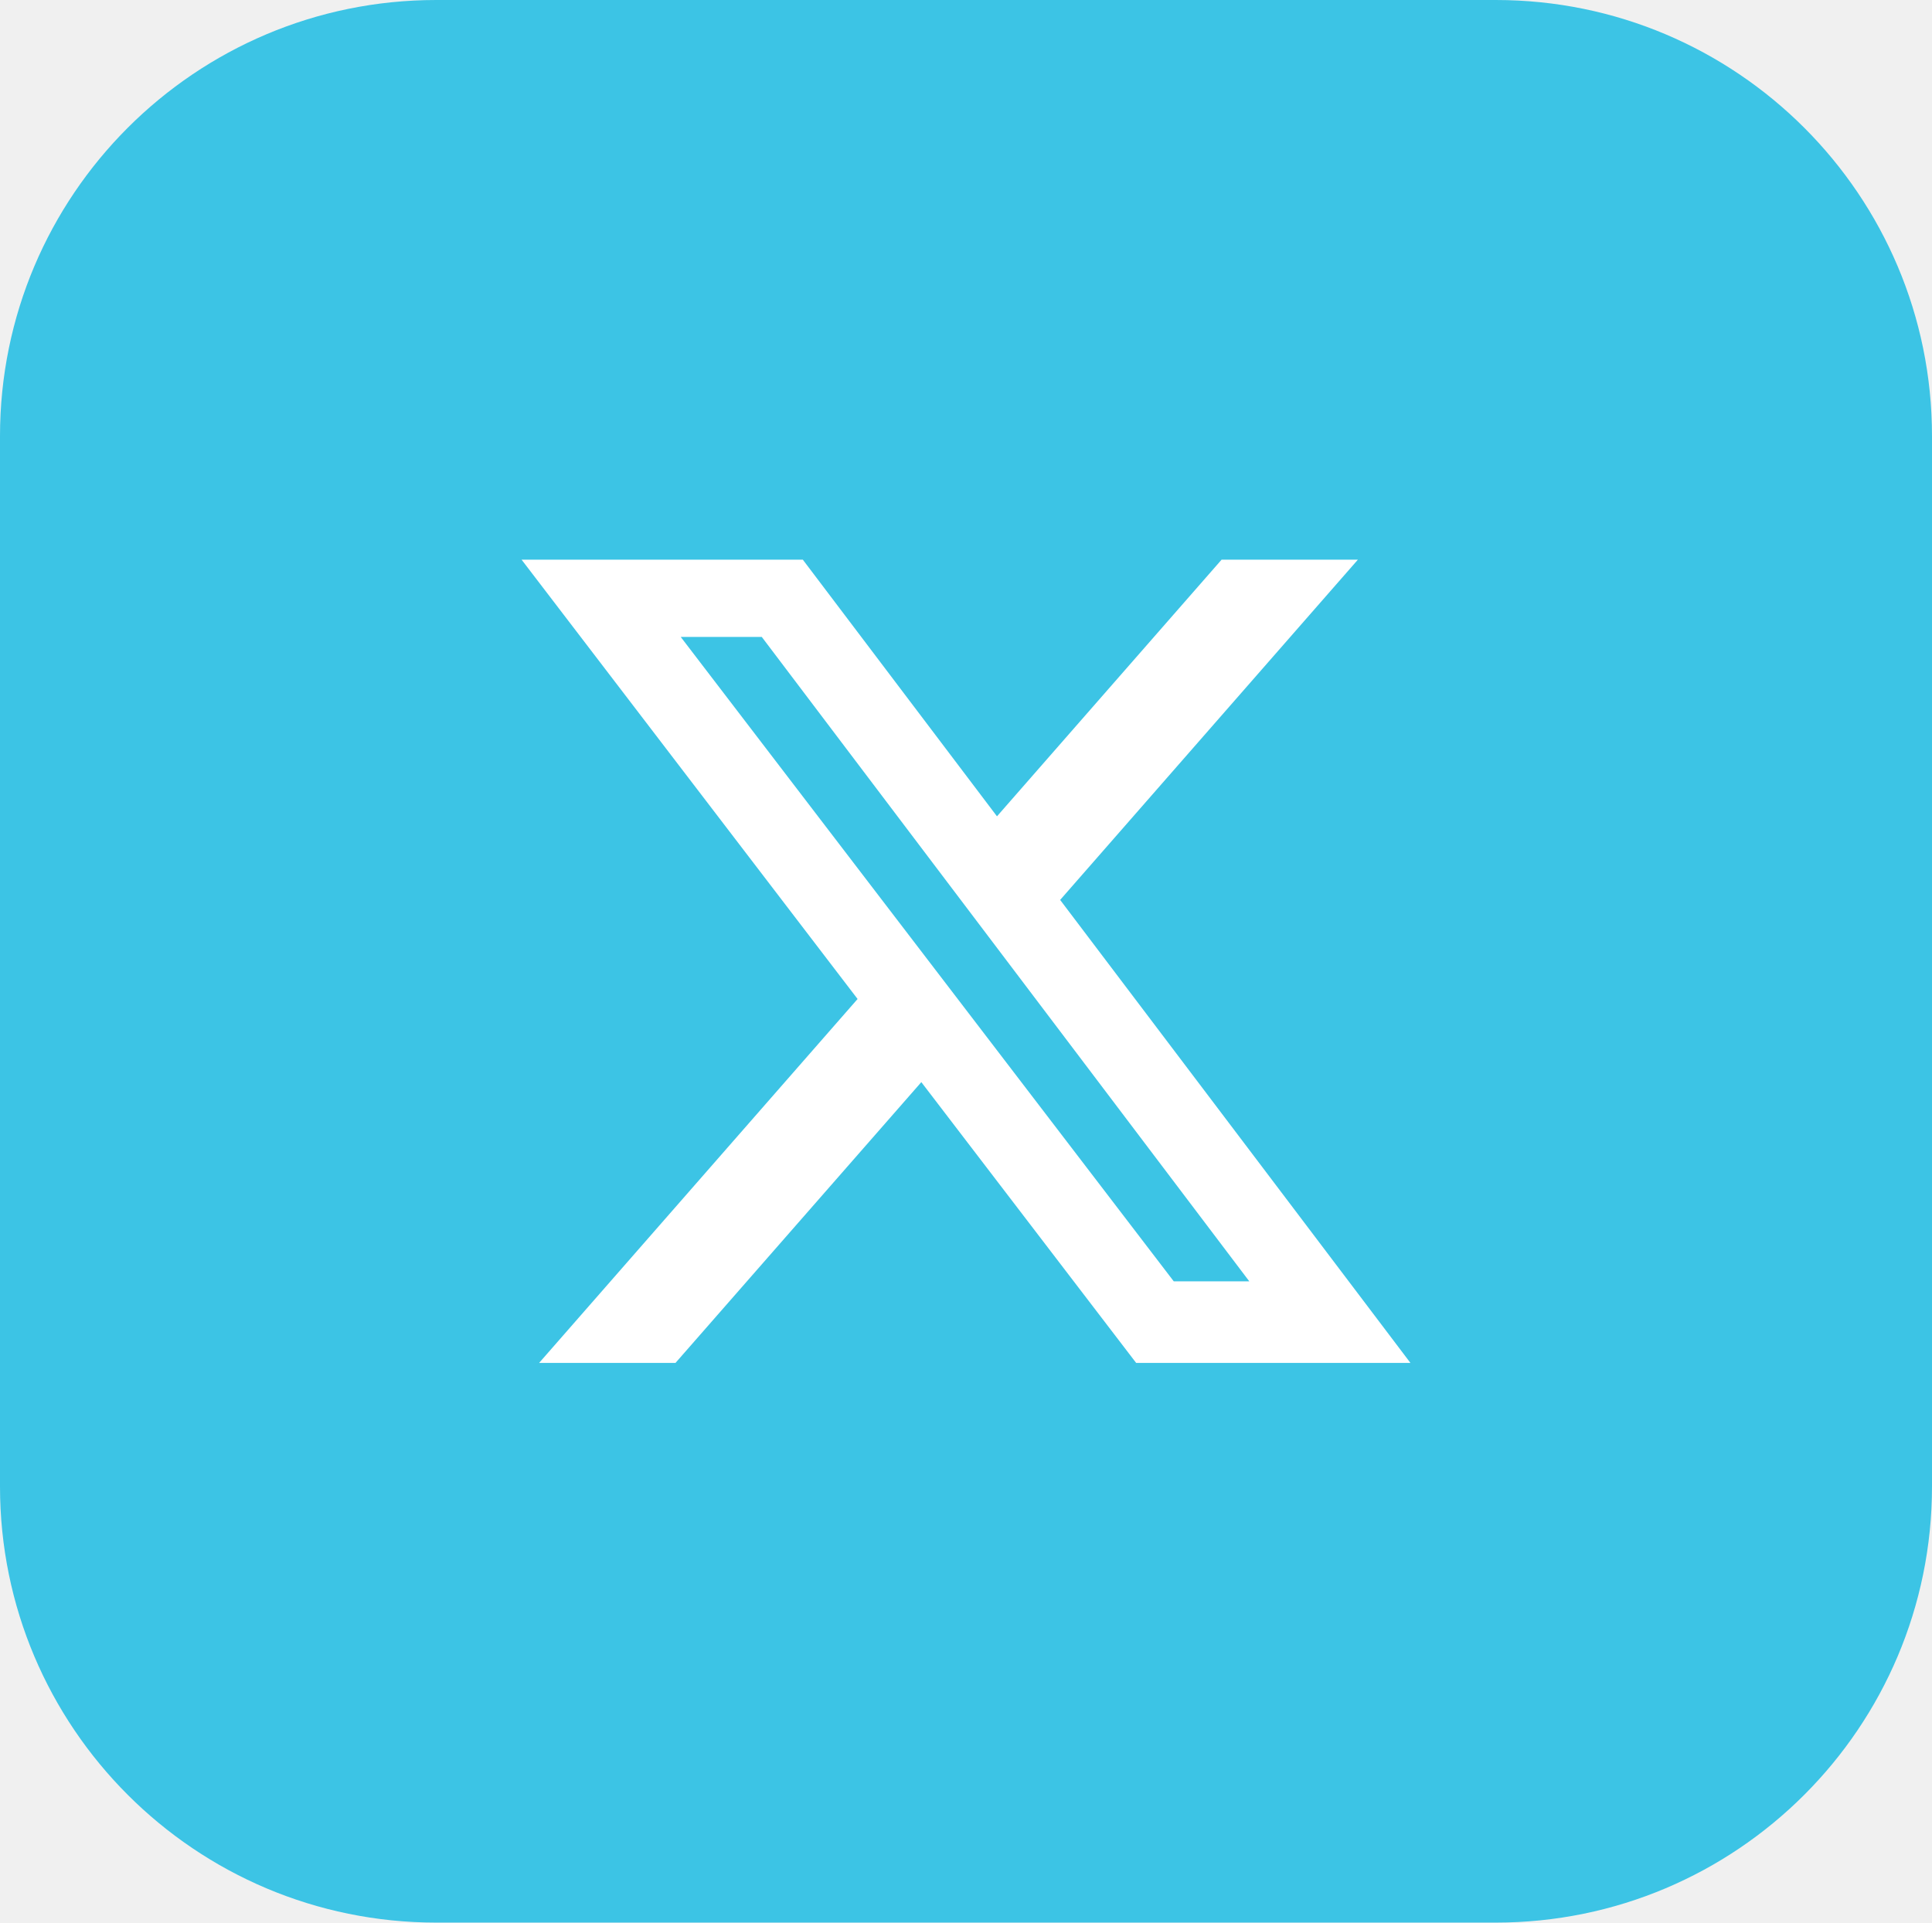
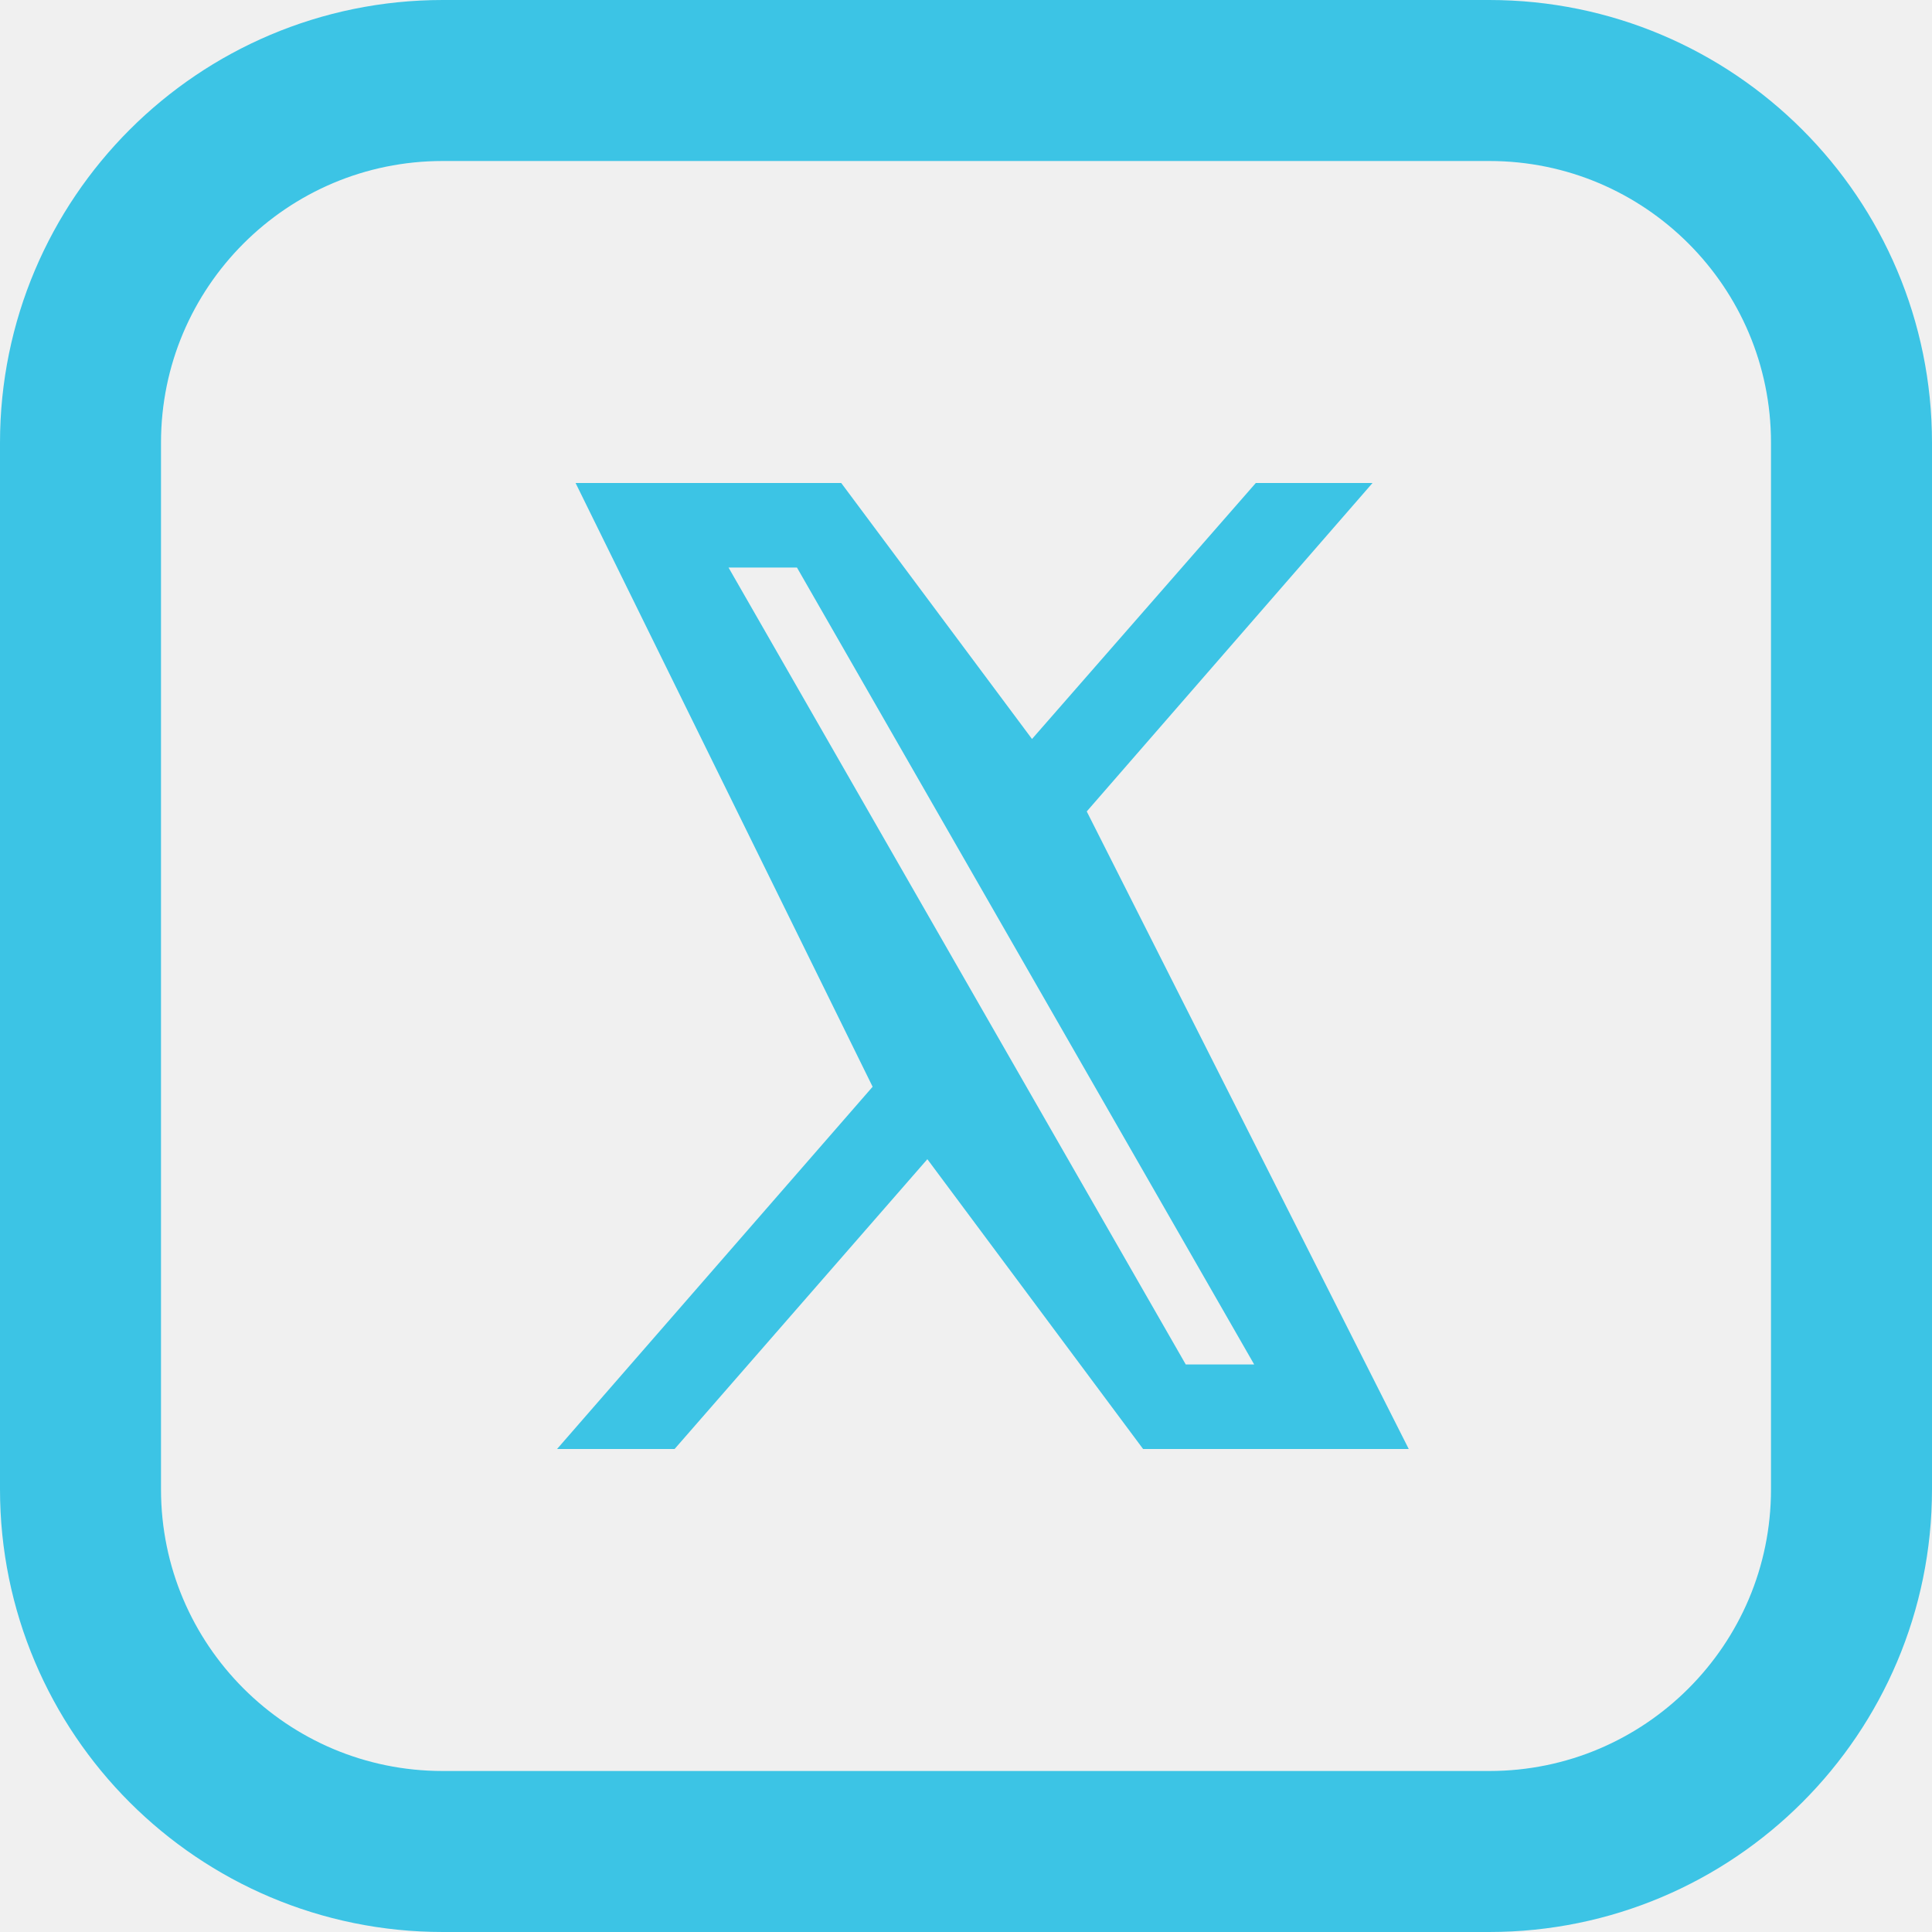
- <svg xmlns="http://www.w3.org/2000/svg" viewBox="0 0 512 509.64" fill-rule="evenodd" clip-rule="evenodd">
-   <rect width="512" height="509.64" rx="115.61" ry="115.61" fill="#3CC4E5" />
-   <path fill="#fff" fill-rule="nonzero" d="M323.74 148.35h36.12l-78.91 90.2 92.83 122.73h-72.69l-56.93-74.43-65.15 74.43h-36.14l84.4-96.47-89.05-116.46h74.53l51.46 68.04 59.53-68.04zm-12.68 191.31h20.02l-129.2-170.82H180.4l130.66 170.82z" />
+ <svg xmlns="http://www.w3.org/2000/svg" width="24" height="24" viewBox="0 0 24 24" fill="none">
+   <rect x="1" y="1" width="22" height="22" rx="4.5" stroke="#3CC4E5" stroke-width="2" />
+   <path d="M7.15 6H10.45L12.82 9.18L15.6 6H17.05L13.5 10.08L17.5 18H14.2L11.52 14.4L8.38 18H6.92L10.84 13.5L7.15 6ZM9.05 7.05L14.73 16.95H15.58L9.9 7.05H9.05Z" fill="#3CC4E5" />
</svg>
